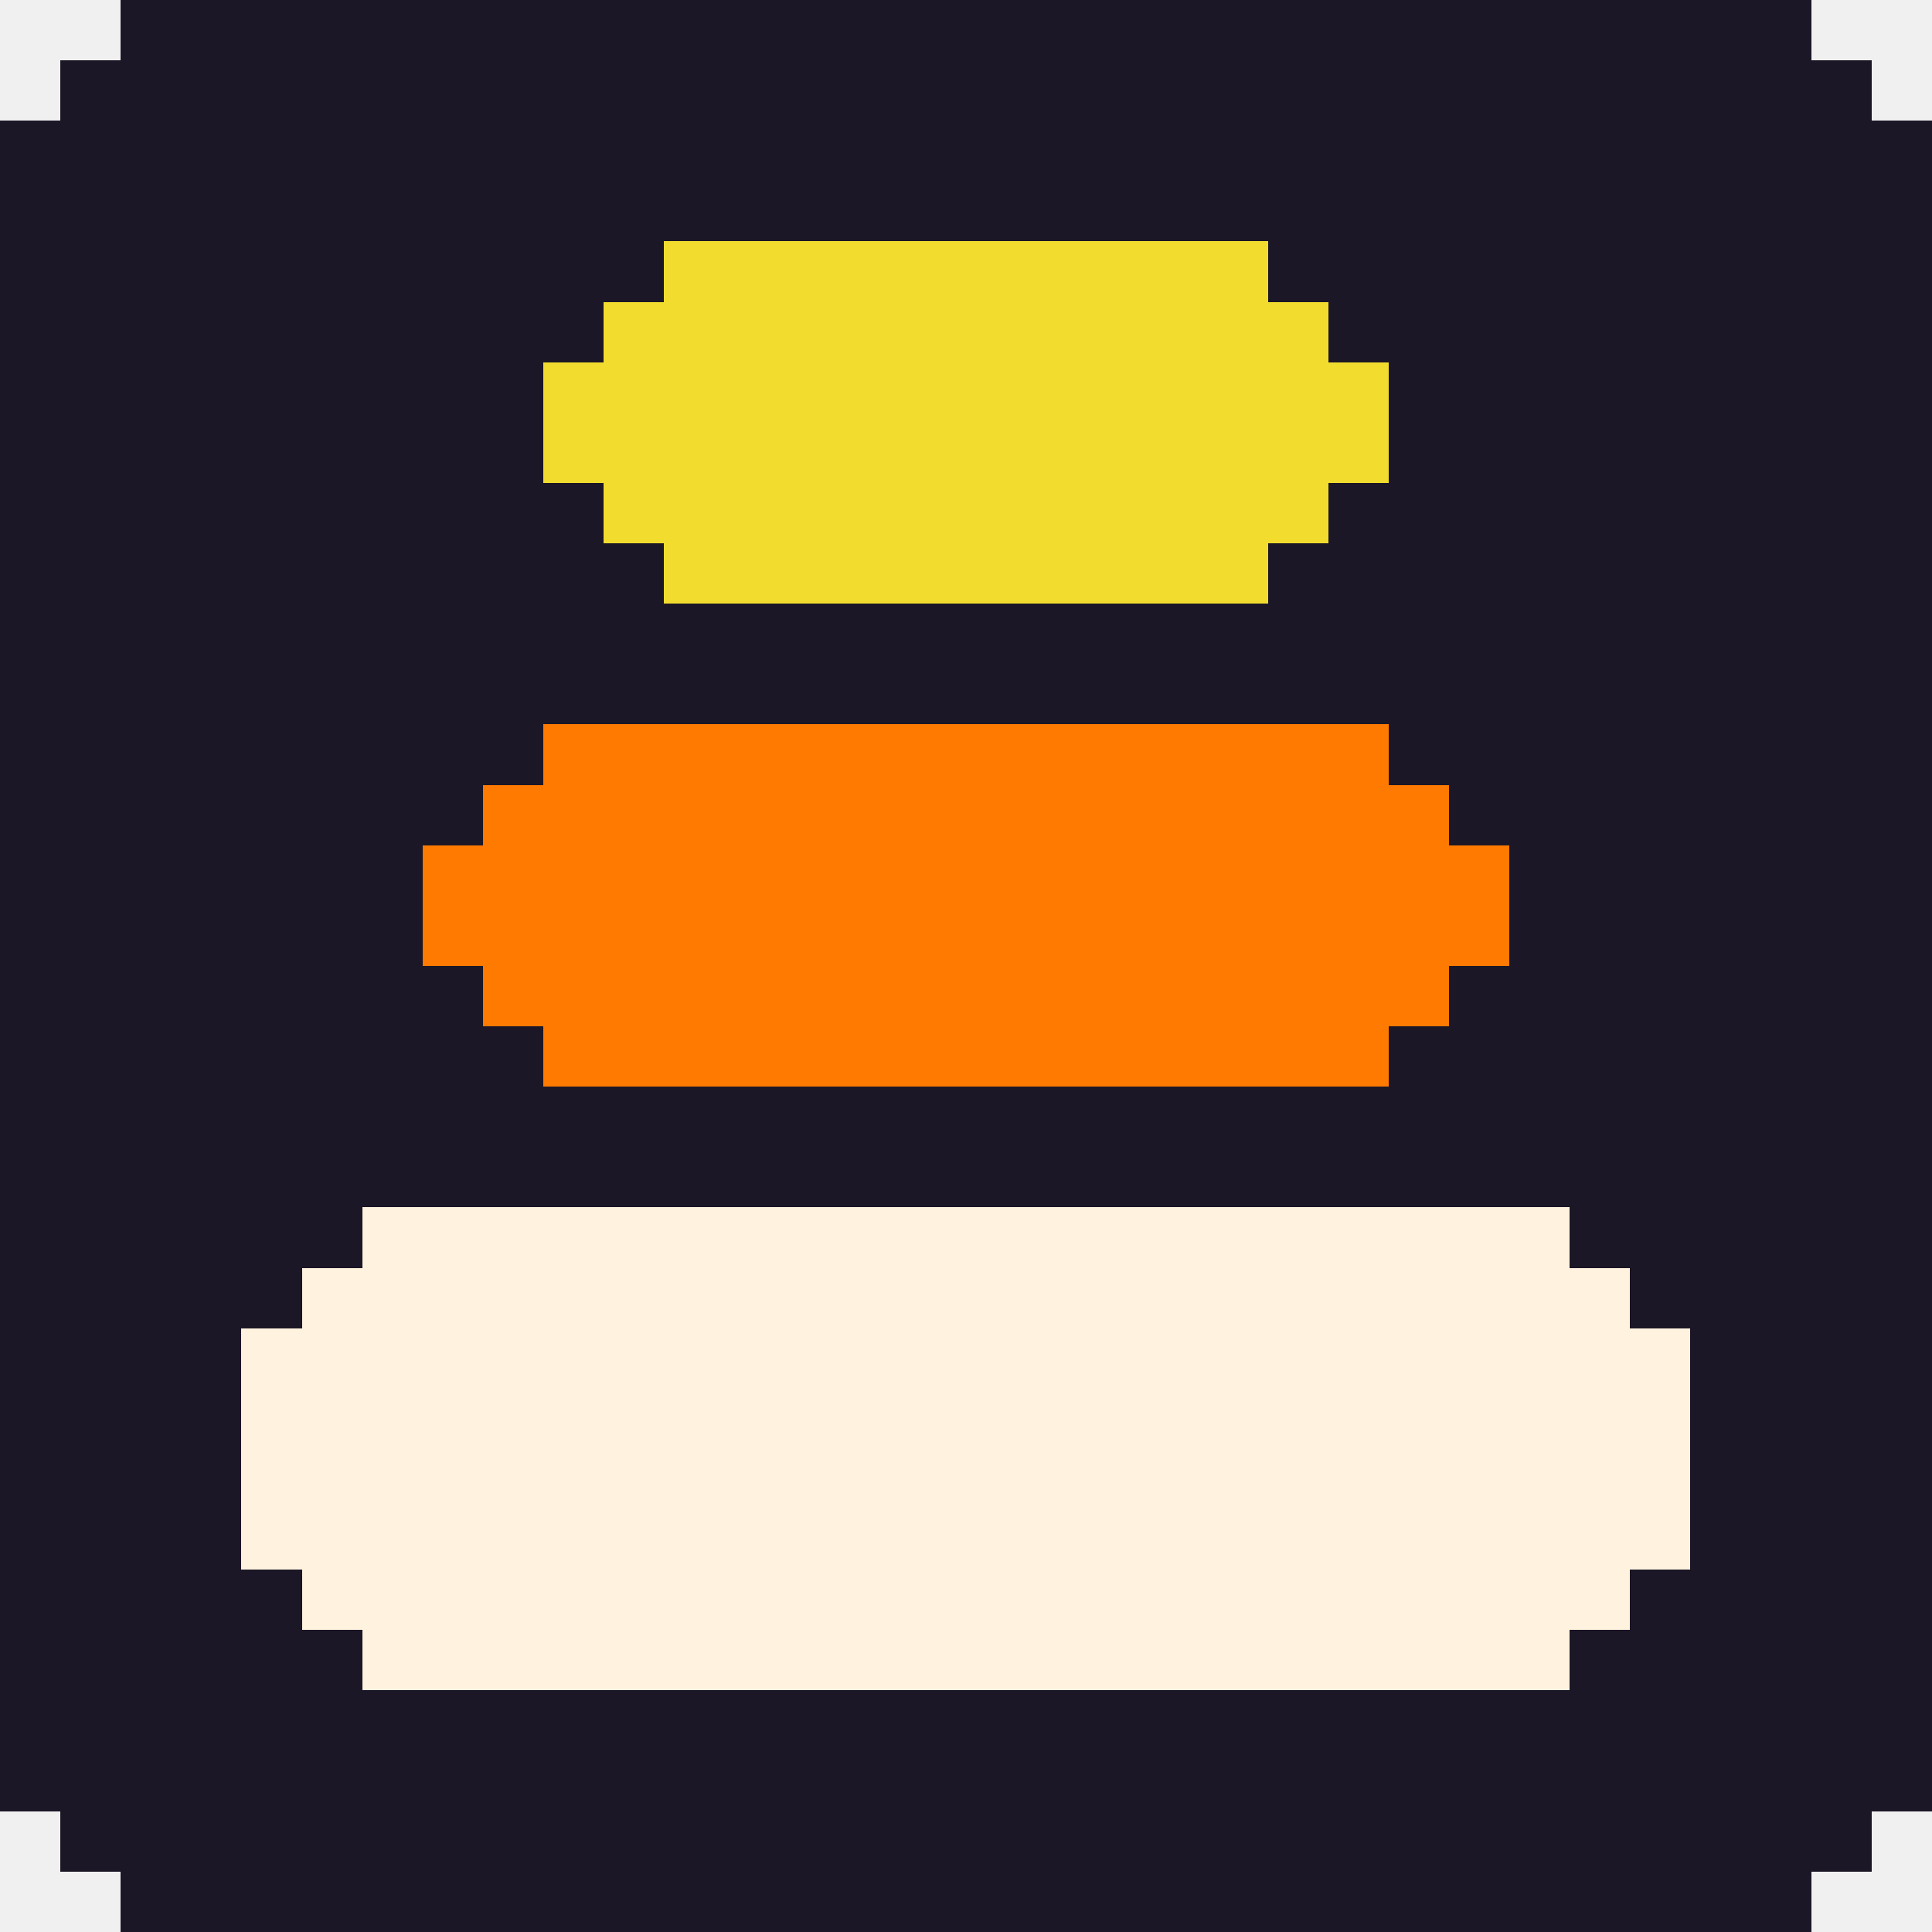
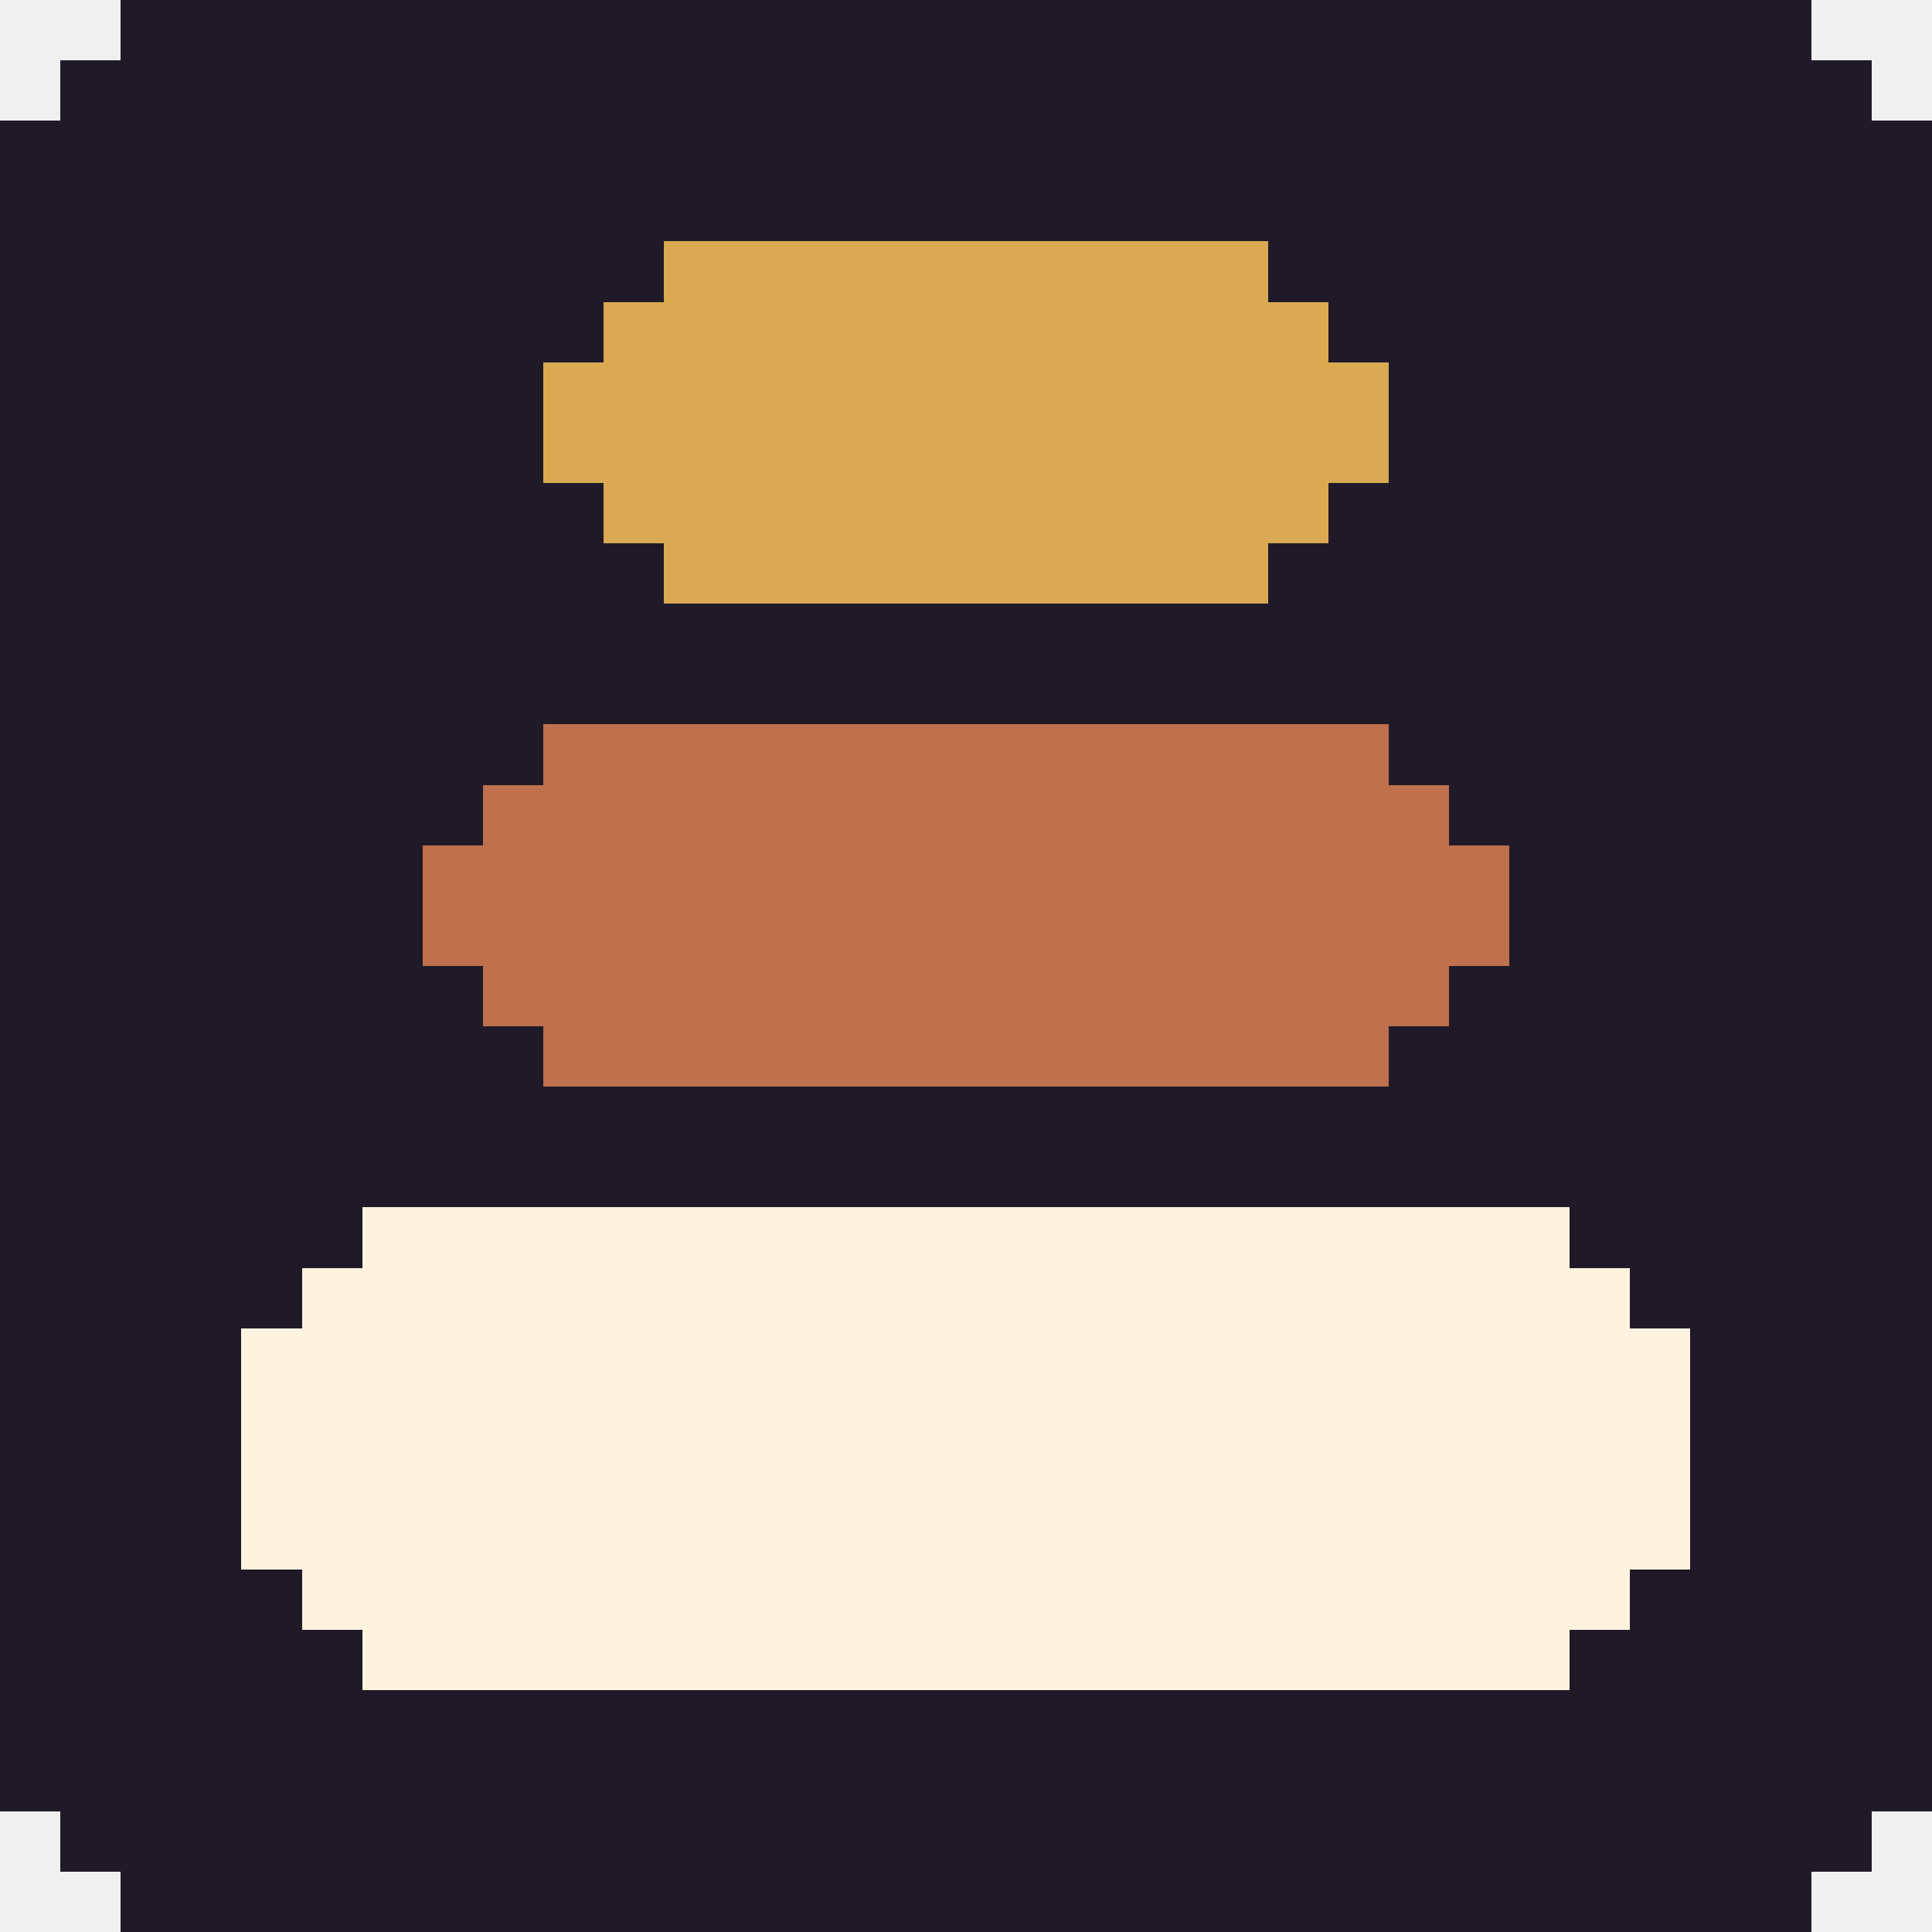
<svg xmlns="http://www.w3.org/2000/svg" viewBox="0 0 32 32" width="32" height="32" shape-rendering="crispEdges">
  <defs>
    <mask id="m">
      <rect width="32" height="32" fill="#fff" />
      <g fill="#000">
        <rect x="0" y="0" width="1" height="1" />
        <rect x="1" y="0" width="1" height="1" />
        <rect x="0" y="1" width="1" height="1" />
        <rect x="31" y="0" width="1" height="1" />
        <rect x="30" y="0" width="1" height="1" />
        <rect x="31" y="1" width="1" height="1" />
        <rect x="0" y="31" width="1" height="1" />
        <rect x="1" y="31" width="1" height="1" />
        <rect x="0" y="30" width="1" height="1" />
        <rect x="31" y="31" width="1" height="1" />
        <rect x="30" y="31" width="1" height="1" />
        <rect x="31" y="30" width="1" height="1" />
      </g>
    </mask>
  </defs>
  <g mask="url(#m)">
-     <rect width="32" height="32" fill="#1C1726" />
-     <rect x="11" y="4" width="10" height="1" fill="#F2DC2E" />
-     <rect x="10" y="5" width="12" height="1" fill="#F2DC2E" />
-     <rect x="9" y="6" width="14" height="1" fill="#F2DC2E" />
-     <rect x="9" y="7" width="14" height="1" fill="#F2DC2E" />
-     <rect x="10" y="8" width="12" height="1" fill="#F2DC2E" />
-     <rect x="11" y="9" width="10" height="1" fill="#F2DC2E" />
-     <rect x="9" y="12" width="14" height="1" fill="#FF7A00" />
-     <rect x="8" y="13" width="16" height="1" fill="#FF7A00" />
-     <rect x="7" y="14" width="18" height="1" fill="#FF7A00" />
-     <rect x="7" y="15" width="18" height="1" fill="#FF7A00" />
-     <rect x="8" y="16" width="16" height="1" fill="#FF7A00" />
-     <rect x="9" y="17" width="14" height="1" fill="#FF7A00" />
+     <rect width="32" height="32" fill="#201A28" />
+     <rect x="11" y="4" width="10" height="1" fill="#D9AA52" />
+     <rect x="10" y="5" width="12" height="1" fill="#D9AA52" />
+     <rect x="9" y="6" width="14" height="1" fill="#D9AA52" />
+     <rect x="9" y="7" width="14" height="1" fill="#D9AA52" />
+     <rect x="10" y="8" width="12" height="1" fill="#D9AA52" />
+     <rect x="11" y="9" width="10" height="1" fill="#D9AA52" />
+     <rect x="9" y="12" width="14" height="1" fill="#BF704D" />
+     <rect x="8" y="13" width="16" height="1" fill="#BF704D" />
+     <rect x="7" y="14" width="18" height="1" fill="#BF704D" />
+     <rect x="7" y="15" width="18" height="1" fill="#BF704D" />
+     <rect x="8" y="16" width="16" height="1" fill="#BF704D" />
+     <rect x="9" y="17" width="14" height="1" fill="#BF704D" />
    <rect x="6" y="20" width="20" height="1" fill="#FFF3E0" />
    <rect x="5" y="21" width="22" height="1" fill="#FFF3E0" />
    <rect x="4" y="22" width="24" height="1" fill="#FFF3E0" />
    <rect x="4" y="23" width="24" height="1" fill="#FFF3E0" />
    <rect x="4" y="24" width="24" height="1" fill="#FFF3E0" />
    <rect x="4" y="25" width="24" height="1" fill="#FFF3E0" />
    <rect x="5" y="26" width="22" height="1" fill="#FFF3E0" />
    <rect x="6" y="27" width="20" height="1" fill="#FFF3E0" />
  </g>
</svg>
